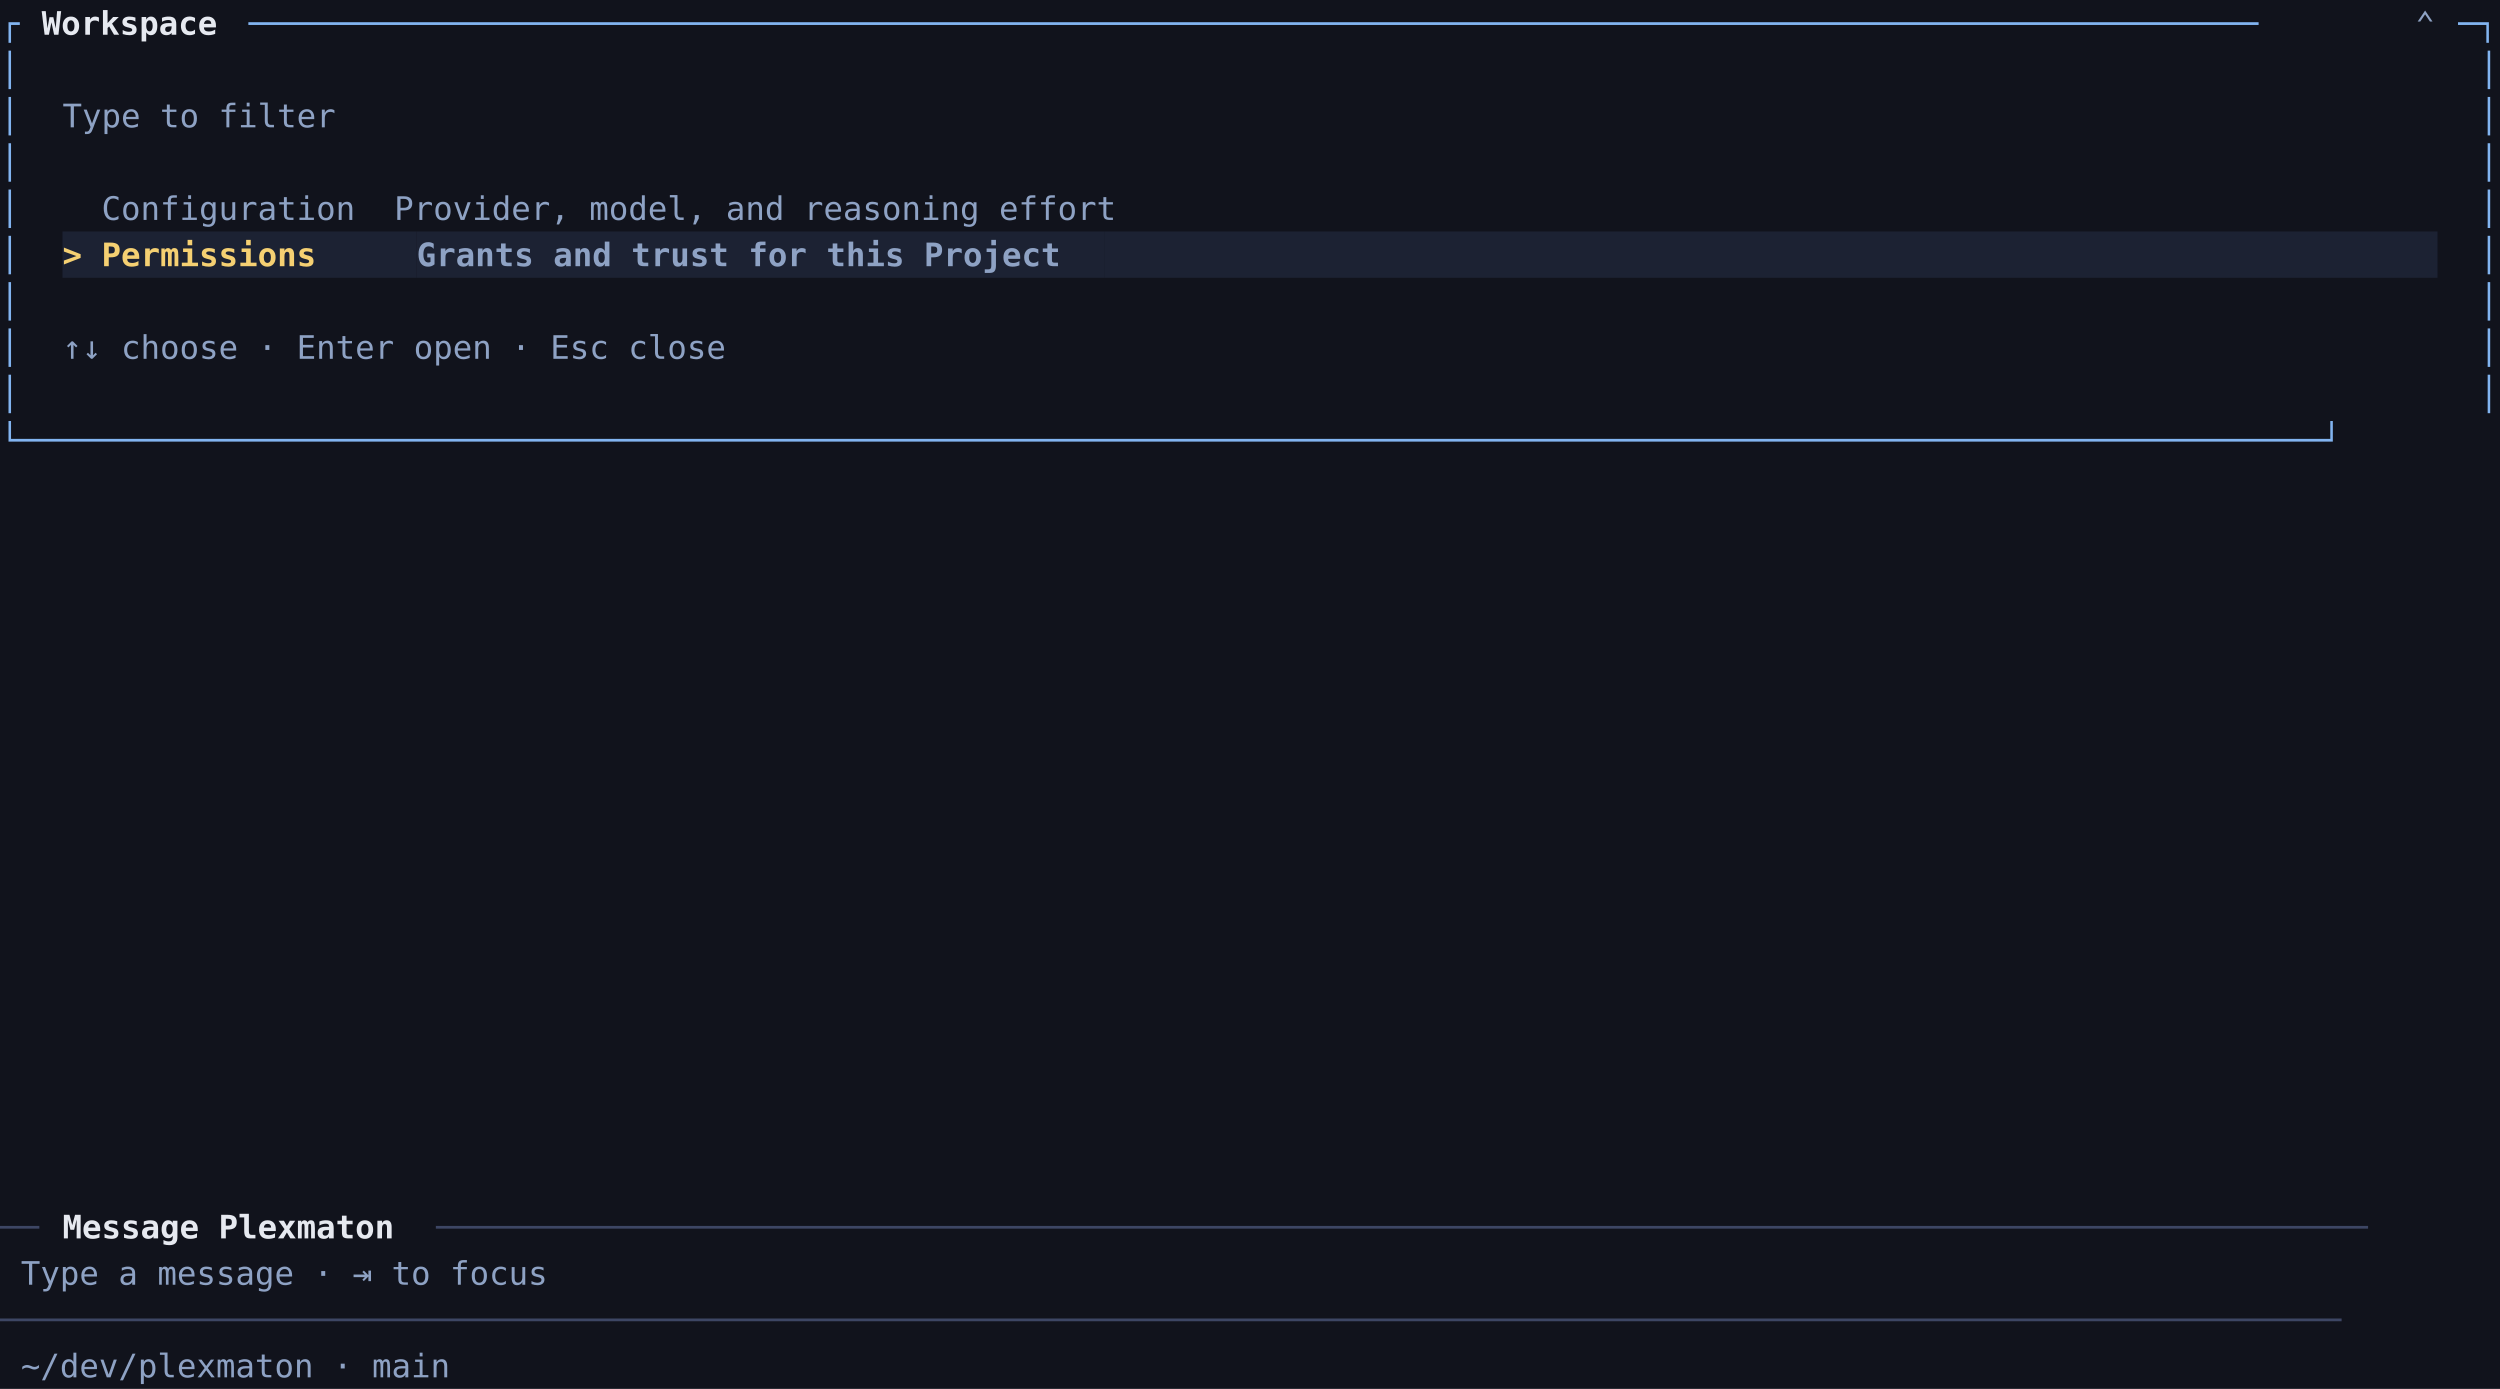
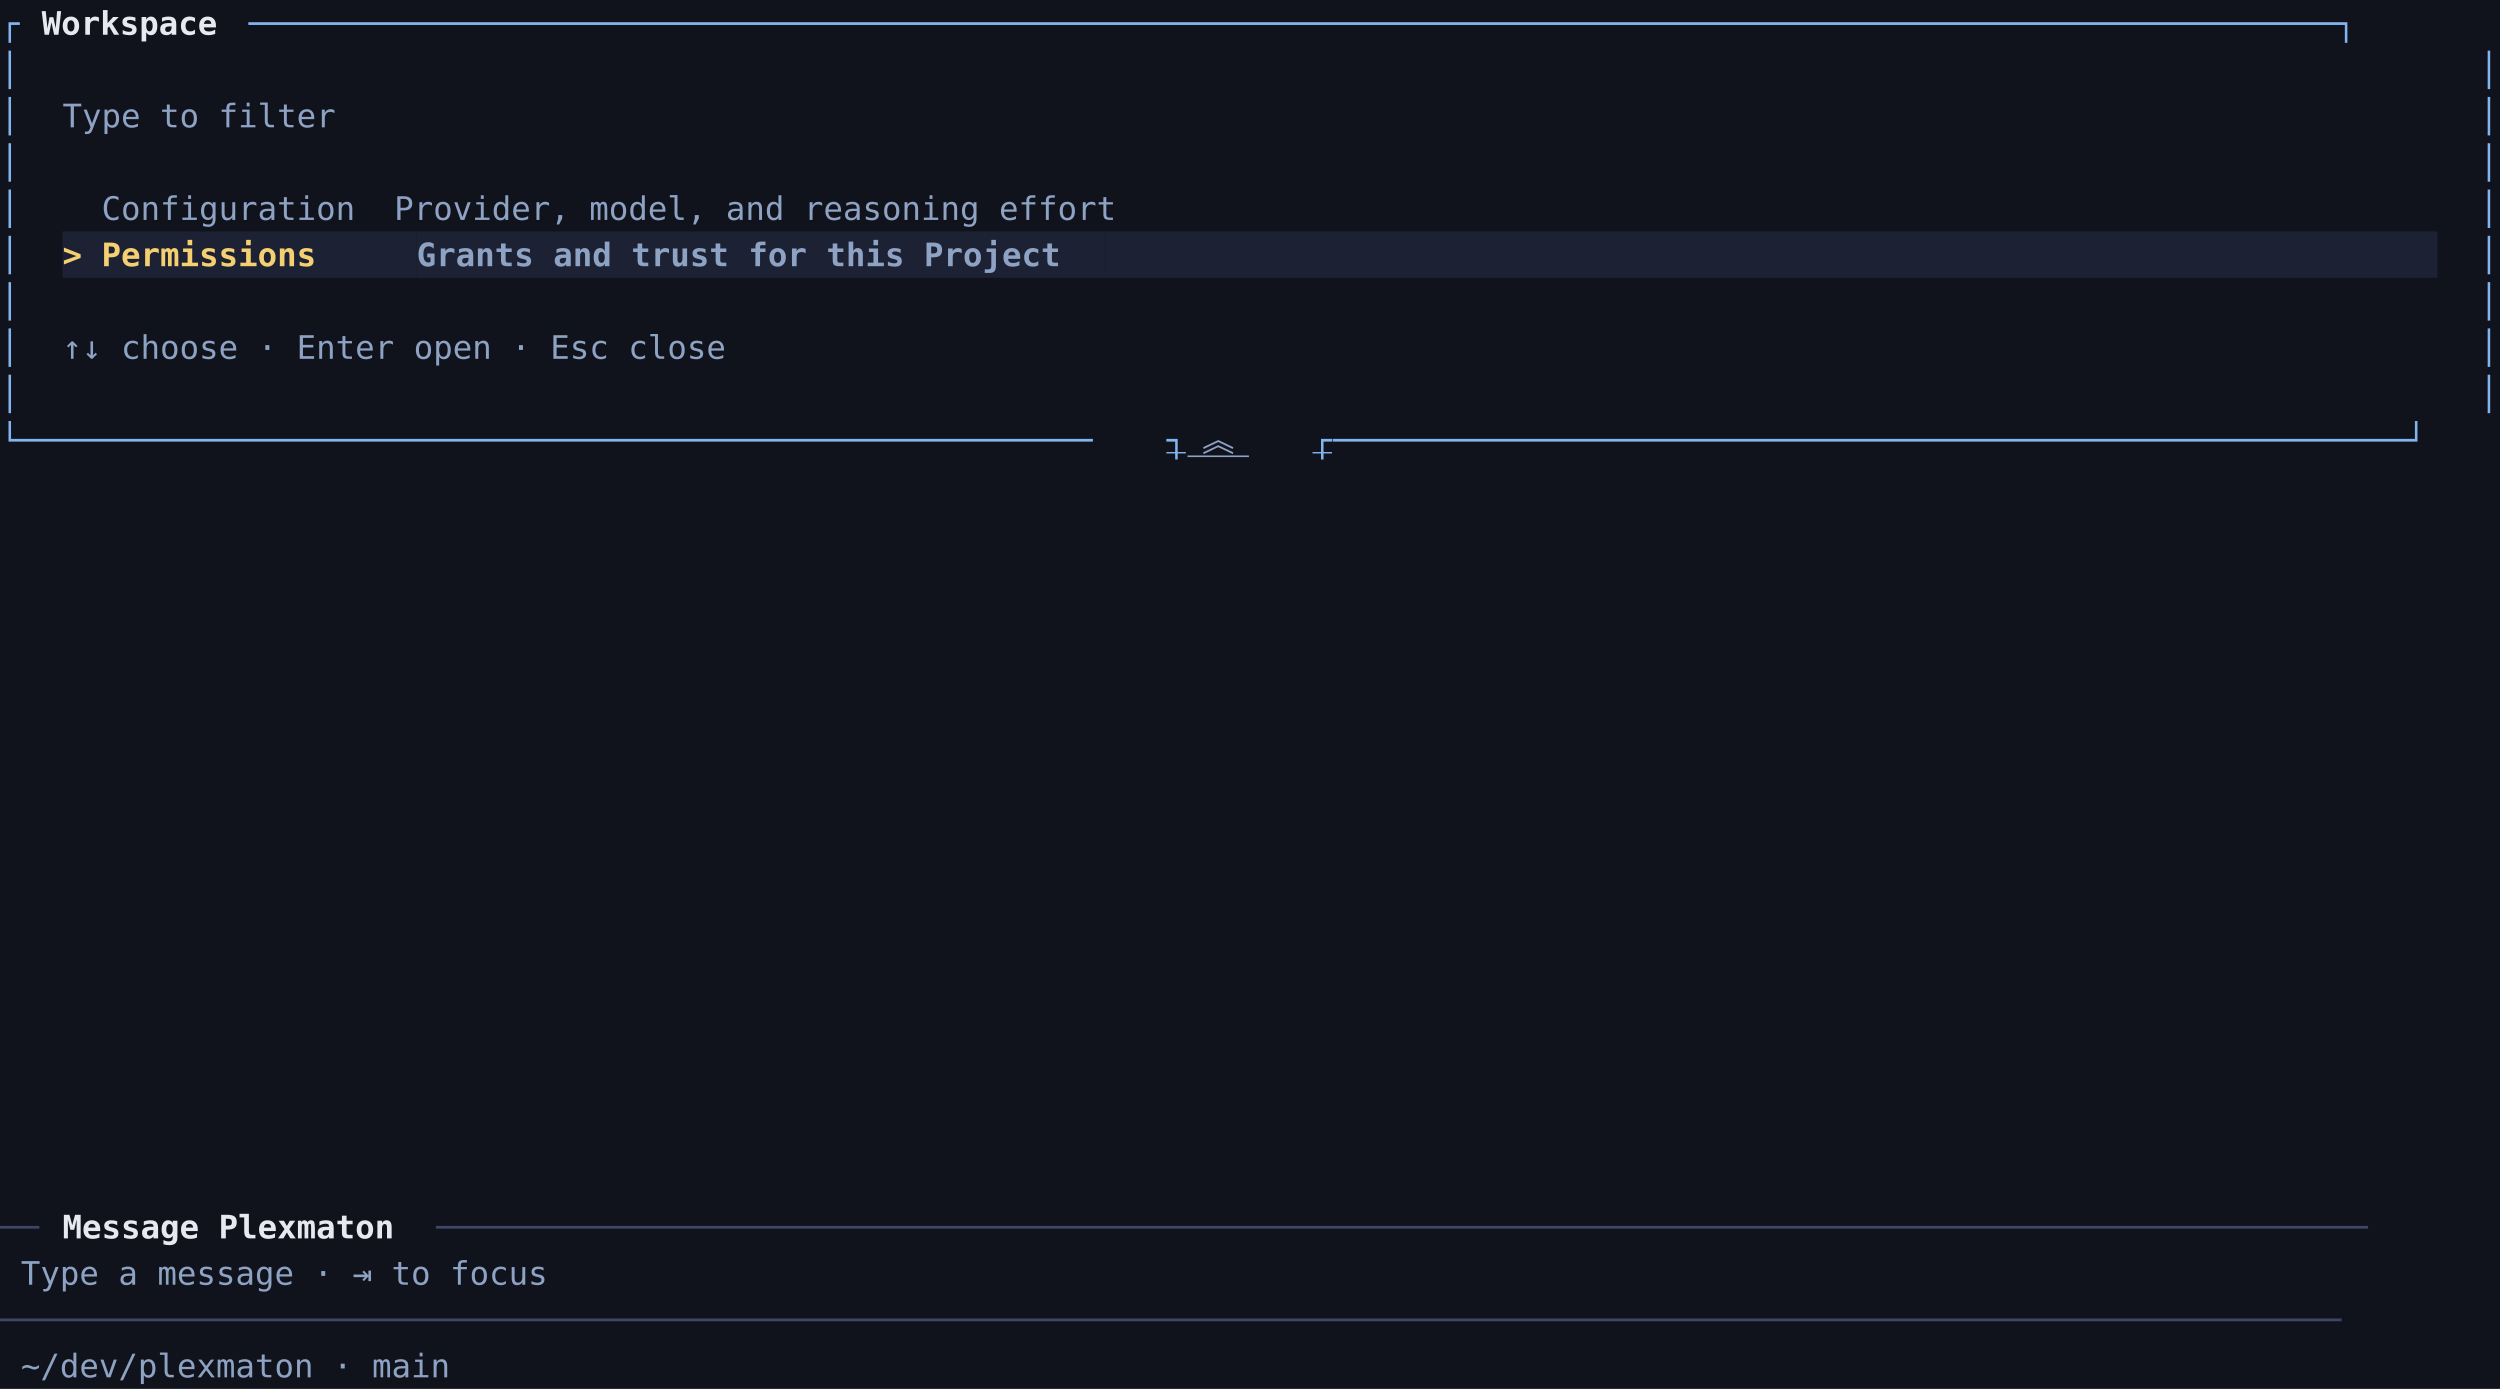
<svg xmlns="http://www.w3.org/2000/svg" width="100%" height="100%" viewBox="0 0 1080 600" preserveAspectRatio="xMinYMin meet">
  <rect width="100%" height="100%" fill="#11131c" />
  <g font-family="Menlo,'Agave Nerd Font Mono',monospace" font-size="14">
    <text x="0" y="15" fill="#82b4f0" font-weight="normal" font-style="normal" opacity="1" text-decoration="none" xml:space="preserve" textLength="18" lengthAdjust="spacingAndGlyphs">┌ </text>
    <text x="18" y="15" fill="#e6e9f0" font-weight="bold" font-style="normal" opacity="1" text-decoration="none" xml:space="preserve" textLength="81" lengthAdjust="spacingAndGlyphs">Workspace</text>
-     <text x="99" y="15" fill="#82b4f0" font-weight="normal" font-style="normal" opacity="1" text-decoration="none" xml:space="preserve" textLength="936" lengthAdjust="spacingAndGlyphs"> ───────────────────────────────────────────────────────────────────────────────────────────────────────</text>
-     <text x="1035" y="15" fill="#8ea2c4" font-weight="normal" font-style="normal" opacity="1" text-decoration="none" xml:space="preserve" textLength="27" lengthAdjust="spacingAndGlyphs"> ⌃ </text>
-     <text x="1062" y="15" fill="#82b4f0" font-weight="normal" font-style="normal" opacity="1" text-decoration="none" xml:space="preserve" textLength="18" lengthAdjust="spacingAndGlyphs">─┐</text>
+     <text x="99" y="15" fill="#82b4f0" font-weight="normal" font-style="normal" opacity="1" text-decoration="none" xml:space="preserve" textLength="981" lengthAdjust="spacingAndGlyphs"> ───────────────────────────────────────────────────────────────────────────────────────────────────────────┐</text>
    <text x="0" y="35" fill="#82b4f0" font-weight="normal" font-style="normal" opacity="1" text-decoration="none" xml:space="preserve" textLength="9" lengthAdjust="spacingAndGlyphs">│</text>
    <text x="1071" y="35" fill="#82b4f0" font-weight="normal" font-style="normal" opacity="1" text-decoration="none" xml:space="preserve" textLength="9" lengthAdjust="spacingAndGlyphs">│</text>
    <text x="0" y="55" fill="#82b4f0" font-weight="normal" font-style="normal" opacity="1" text-decoration="none" xml:space="preserve" textLength="9" lengthAdjust="spacingAndGlyphs">│</text>
    <text x="27" y="55" fill="#8ea2c4" font-weight="normal" font-style="normal" opacity="1" text-decoration="none" xml:space="preserve" textLength="126" lengthAdjust="spacingAndGlyphs">Type to filter</text>
    <text x="1071" y="55" fill="#82b4f0" font-weight="normal" font-style="normal" opacity="1" text-decoration="none" xml:space="preserve" textLength="9" lengthAdjust="spacingAndGlyphs">│</text>
    <text x="0" y="75" fill="#82b4f0" font-weight="normal" font-style="normal" opacity="1" text-decoration="none" xml:space="preserve" textLength="9" lengthAdjust="spacingAndGlyphs">│</text>
    <text x="1071" y="75" fill="#82b4f0" font-weight="normal" font-style="normal" opacity="1" text-decoration="none" xml:space="preserve" textLength="9" lengthAdjust="spacingAndGlyphs">│</text>
    <text x="0" y="95" fill="#82b4f0" font-weight="normal" font-style="normal" opacity="1" text-decoration="none" xml:space="preserve" textLength="9" lengthAdjust="spacingAndGlyphs">│</text>
    <text x="27" y="95" fill="#8ea2c4" font-weight="normal" font-style="normal" opacity="1" text-decoration="none" xml:space="preserve" textLength="486" lengthAdjust="spacingAndGlyphs">  Configuration  Provider, model, and reasoning effort</text>
    <text x="1071" y="95" fill="#82b4f0" font-weight="normal" font-style="normal" opacity="1" text-decoration="none" xml:space="preserve" textLength="9" lengthAdjust="spacingAndGlyphs">│</text>
    <text x="0" y="115" fill="#82b4f0" font-weight="normal" font-style="normal" opacity="1" text-decoration="none" xml:space="preserve" textLength="9" lengthAdjust="spacingAndGlyphs">│</text>
    <rect x="27" y="100" width="153" height="20" fill="#1c2233" />
    <text x="27" y="115" fill="#f5d072" font-weight="bold" font-style="normal" opacity="1" text-decoration="none" xml:space="preserve" textLength="153" lengthAdjust="spacingAndGlyphs">&gt; Permissions    </text>
    <rect x="180" y="100" width="297" height="20" fill="#1c2233" />
    <text x="180" y="115" fill="#8ea2c4" font-weight="bold" font-style="normal" opacity="1" text-decoration="none" xml:space="preserve" textLength="297" lengthAdjust="spacingAndGlyphs">Grants and trust for this Project</text>
    <rect x="477" y="100" width="576" height="20" fill="#1c2233" />
    <text x="1071" y="115" fill="#82b4f0" font-weight="normal" font-style="normal" opacity="1" text-decoration="none" xml:space="preserve" textLength="9" lengthAdjust="spacingAndGlyphs">│</text>
    <text x="0" y="135" fill="#82b4f0" font-weight="normal" font-style="normal" opacity="1" text-decoration="none" xml:space="preserve" textLength="9" lengthAdjust="spacingAndGlyphs">│</text>
    <text x="1071" y="135" fill="#82b4f0" font-weight="normal" font-style="normal" opacity="1" text-decoration="none" xml:space="preserve" textLength="9" lengthAdjust="spacingAndGlyphs">│</text>
    <text x="0" y="155" fill="#82b4f0" font-weight="normal" font-style="normal" opacity="1" text-decoration="none" xml:space="preserve" textLength="9" lengthAdjust="spacingAndGlyphs">│</text>
    <text x="27" y="155" fill="#8ea2c4" font-weight="normal" font-style="normal" opacity="1" text-decoration="none" xml:space="preserve" textLength="306" lengthAdjust="spacingAndGlyphs">↑↓ choose · Enter open · Esc close</text>
    <text x="1071" y="155" fill="#82b4f0" font-weight="normal" font-style="normal" opacity="1" text-decoration="none" xml:space="preserve" textLength="9" lengthAdjust="spacingAndGlyphs">│</text>
    <text x="0" y="175" fill="#82b4f0" font-weight="normal" font-style="normal" opacity="1" text-decoration="none" xml:space="preserve" textLength="9" lengthAdjust="spacingAndGlyphs">│</text>
    <text x="1071" y="175" fill="#82b4f0" font-weight="normal" font-style="normal" opacity="1" text-decoration="none" xml:space="preserve" textLength="9" lengthAdjust="spacingAndGlyphs">│</text>
-     <text x="0" y="195" fill="#82b4f0" font-weight="normal" font-style="normal" opacity="1" text-decoration="none" xml:space="preserve" textLength="1080" lengthAdjust="spacingAndGlyphs">└──────────────────────────────────────────────────────────────────────────────────────────────────────────────────────┘</text>
+     <text x="0" y="195" fill="#82b4f0" font-weight="normal" font-style="normal" opacity="1" text-decoration="none" xml:space="preserve" textLength="504" lengthAdjust="spacingAndGlyphs">└───────────────────────────────────────────────────────</text>
+     <text x="504" y="195" fill="#82b4f0" font-weight="normal" font-style="normal" opacity="1" text-decoration="underline" xml:space="preserve" textLength="9" lengthAdjust="spacingAndGlyphs">┐</text>
+     <text x="513" y="195" fill="#8ea2c4" font-weight="normal" font-style="normal" opacity="1" text-decoration="underline" xml:space="preserve" textLength="54" lengthAdjust="spacingAndGlyphs">  ︽  </text>
+     <text x="567" y="195" fill="#82b4f0" font-weight="normal" font-style="normal" opacity="1" text-decoration="underline" xml:space="preserve" textLength="9" lengthAdjust="spacingAndGlyphs">┌</text>
+     <text x="576" y="195" fill="#82b4f0" font-weight="normal" font-style="normal" opacity="1" text-decoration="none" xml:space="preserve" textLength="504" lengthAdjust="spacingAndGlyphs">───────────────────────────────────────────────────────┘</text>
    <text x="0" y="535" fill="#3d4664" font-weight="normal" font-style="normal" opacity="1" text-decoration="none" xml:space="preserve" textLength="27" lengthAdjust="spacingAndGlyphs">── </text>
    <text x="27" y="535" fill="#e6e9f0" font-weight="bold" font-style="normal" opacity="1" text-decoration="none" xml:space="preserve" textLength="153" lengthAdjust="spacingAndGlyphs">Message Plexmaton</text>
    <text x="180" y="535" fill="#3d4664" font-weight="normal" font-style="normal" opacity="1" text-decoration="none" xml:space="preserve" textLength="900" lengthAdjust="spacingAndGlyphs"> ───────────────────────────────────────────────────────────────────────────────────────────────────</text>
    <text x="9" y="555" fill="#8ea2c4" font-weight="normal" font-style="normal" opacity="1" text-decoration="none" xml:space="preserve" textLength="243" lengthAdjust="spacingAndGlyphs">Type a message · ⇥ to focus</text>
    <text x="0" y="575" fill="#3d4664" font-weight="normal" font-style="normal" opacity="1" text-decoration="none" xml:space="preserve" textLength="1080" lengthAdjust="spacingAndGlyphs">────────────────────────────────────────────────────────────────────────────────────────────────────────────────────────</text>
    <text x="9" y="595" fill="#8ea2c4" font-weight="normal" font-style="normal" opacity="1" text-decoration="none" xml:space="preserve" textLength="198" lengthAdjust="spacingAndGlyphs">~/dev/plexmaton · main</text>
  </g>
</svg>
